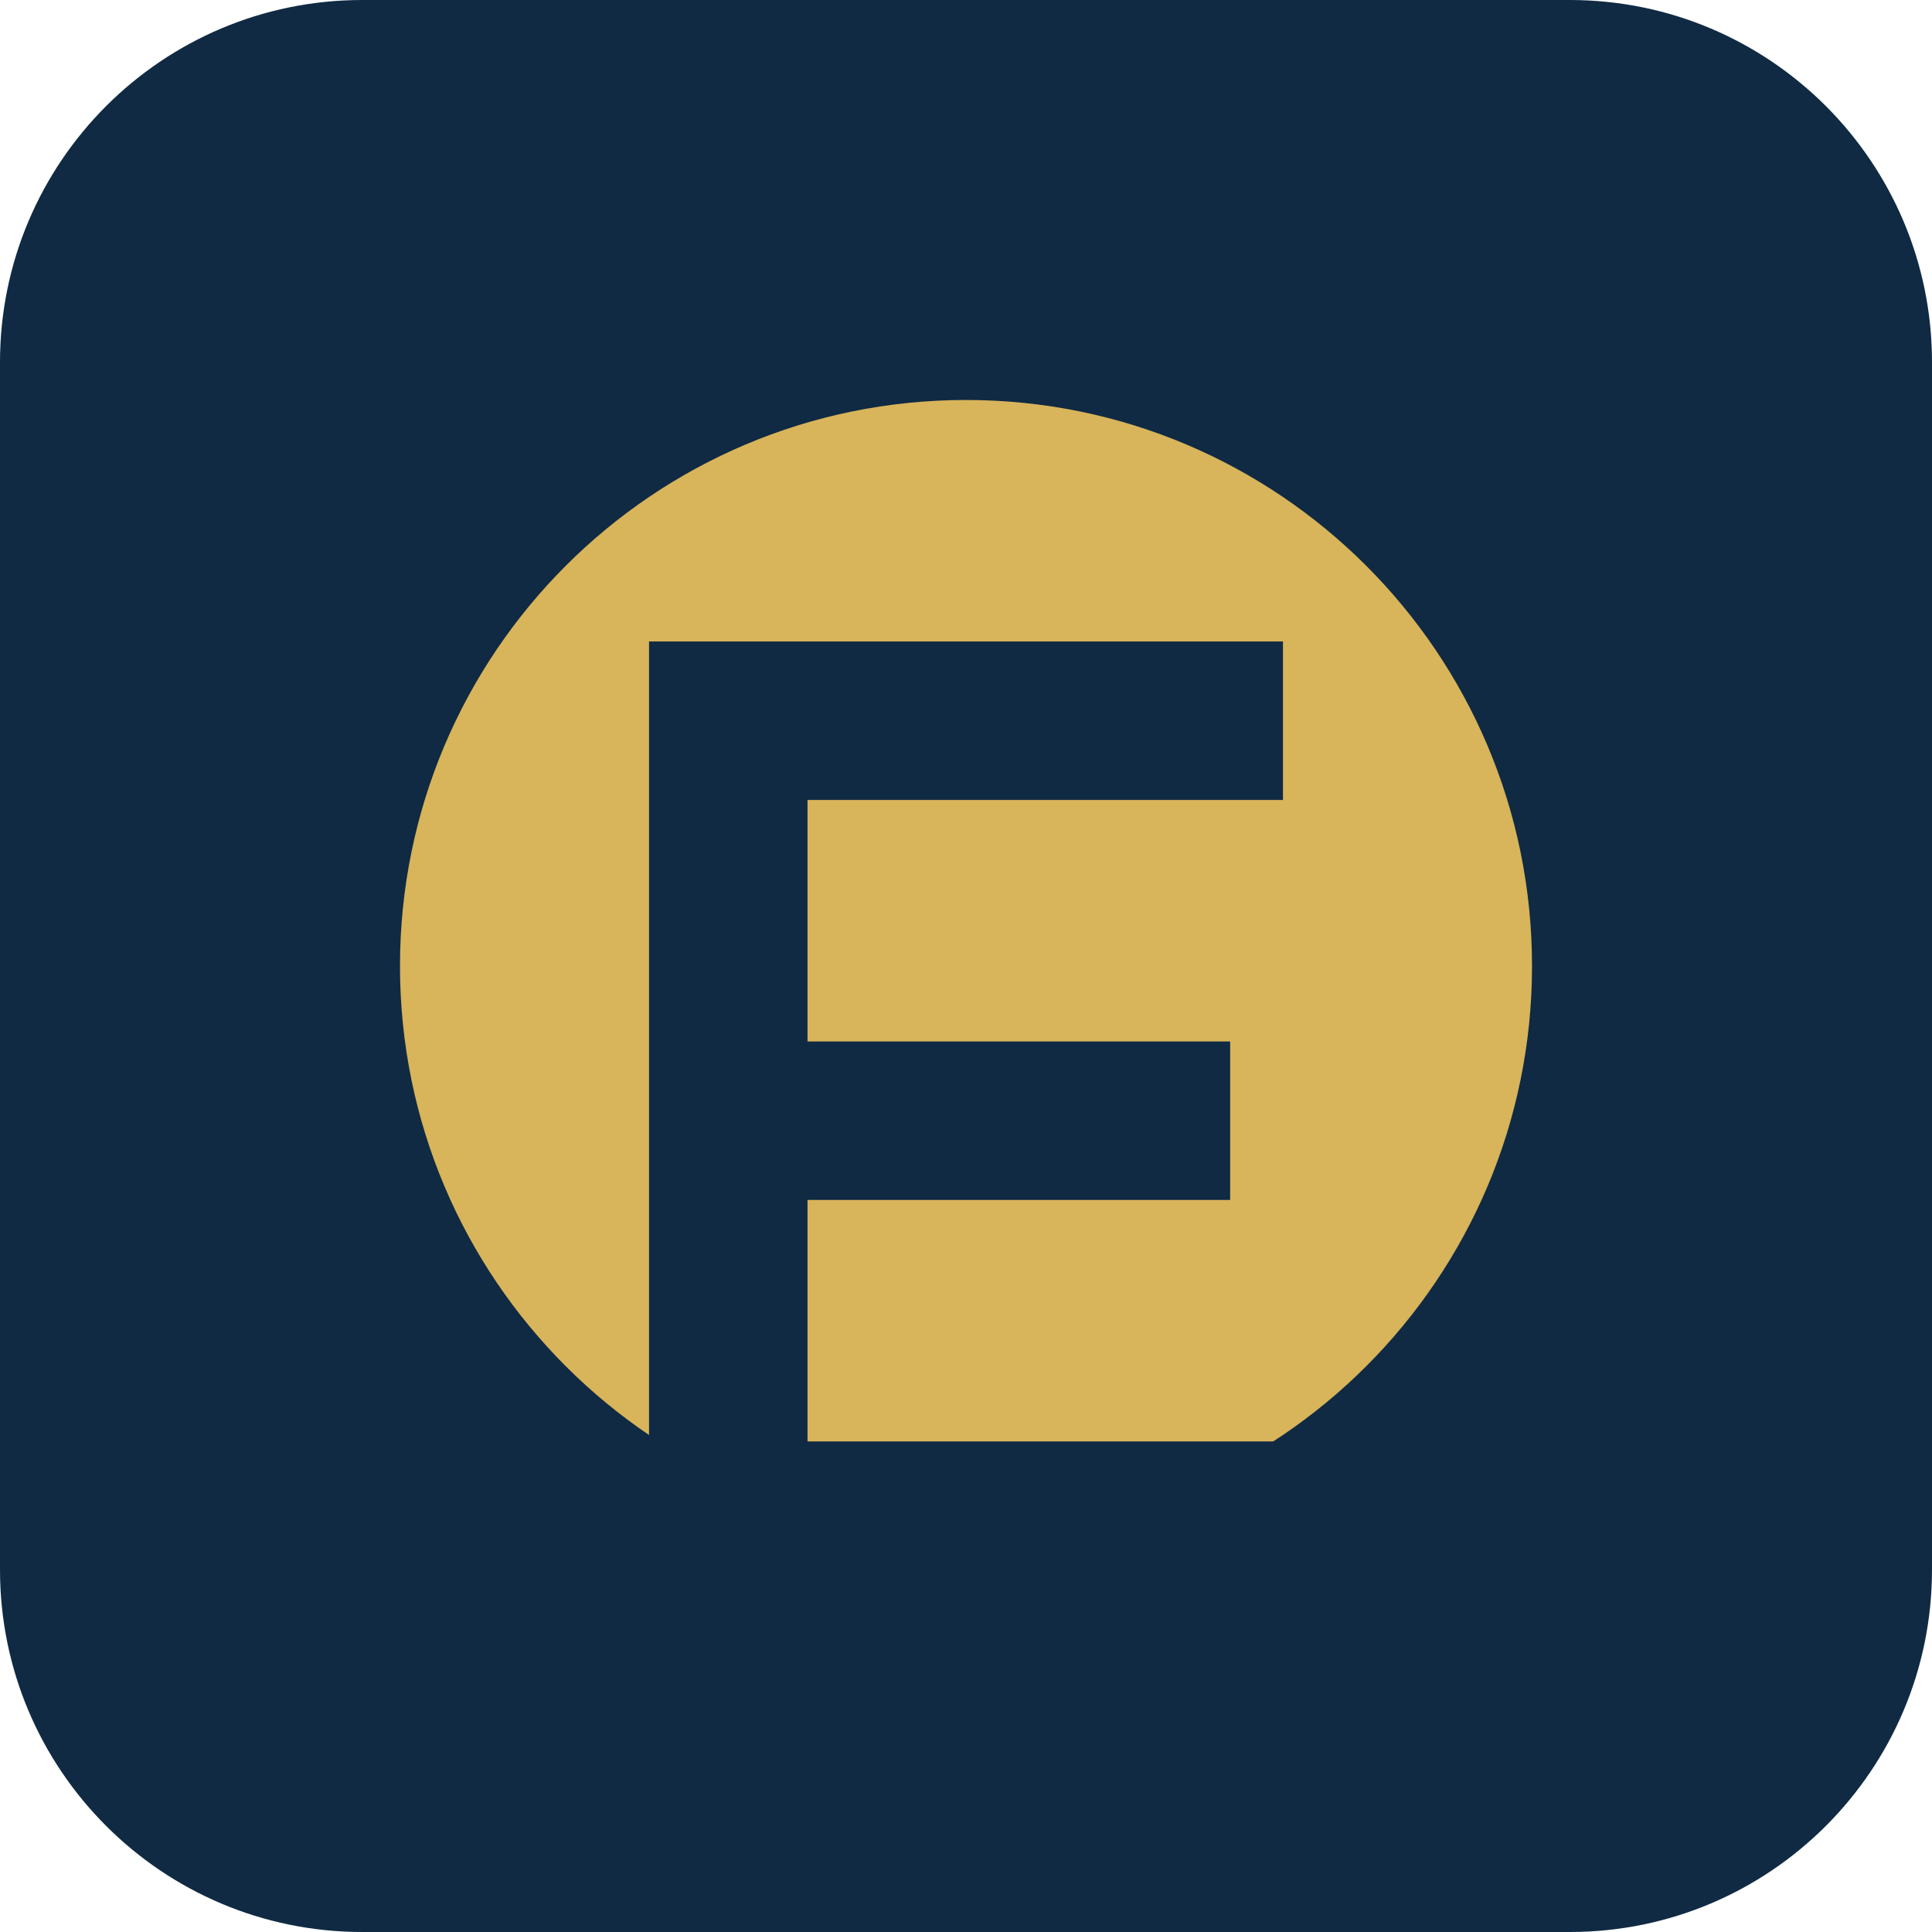
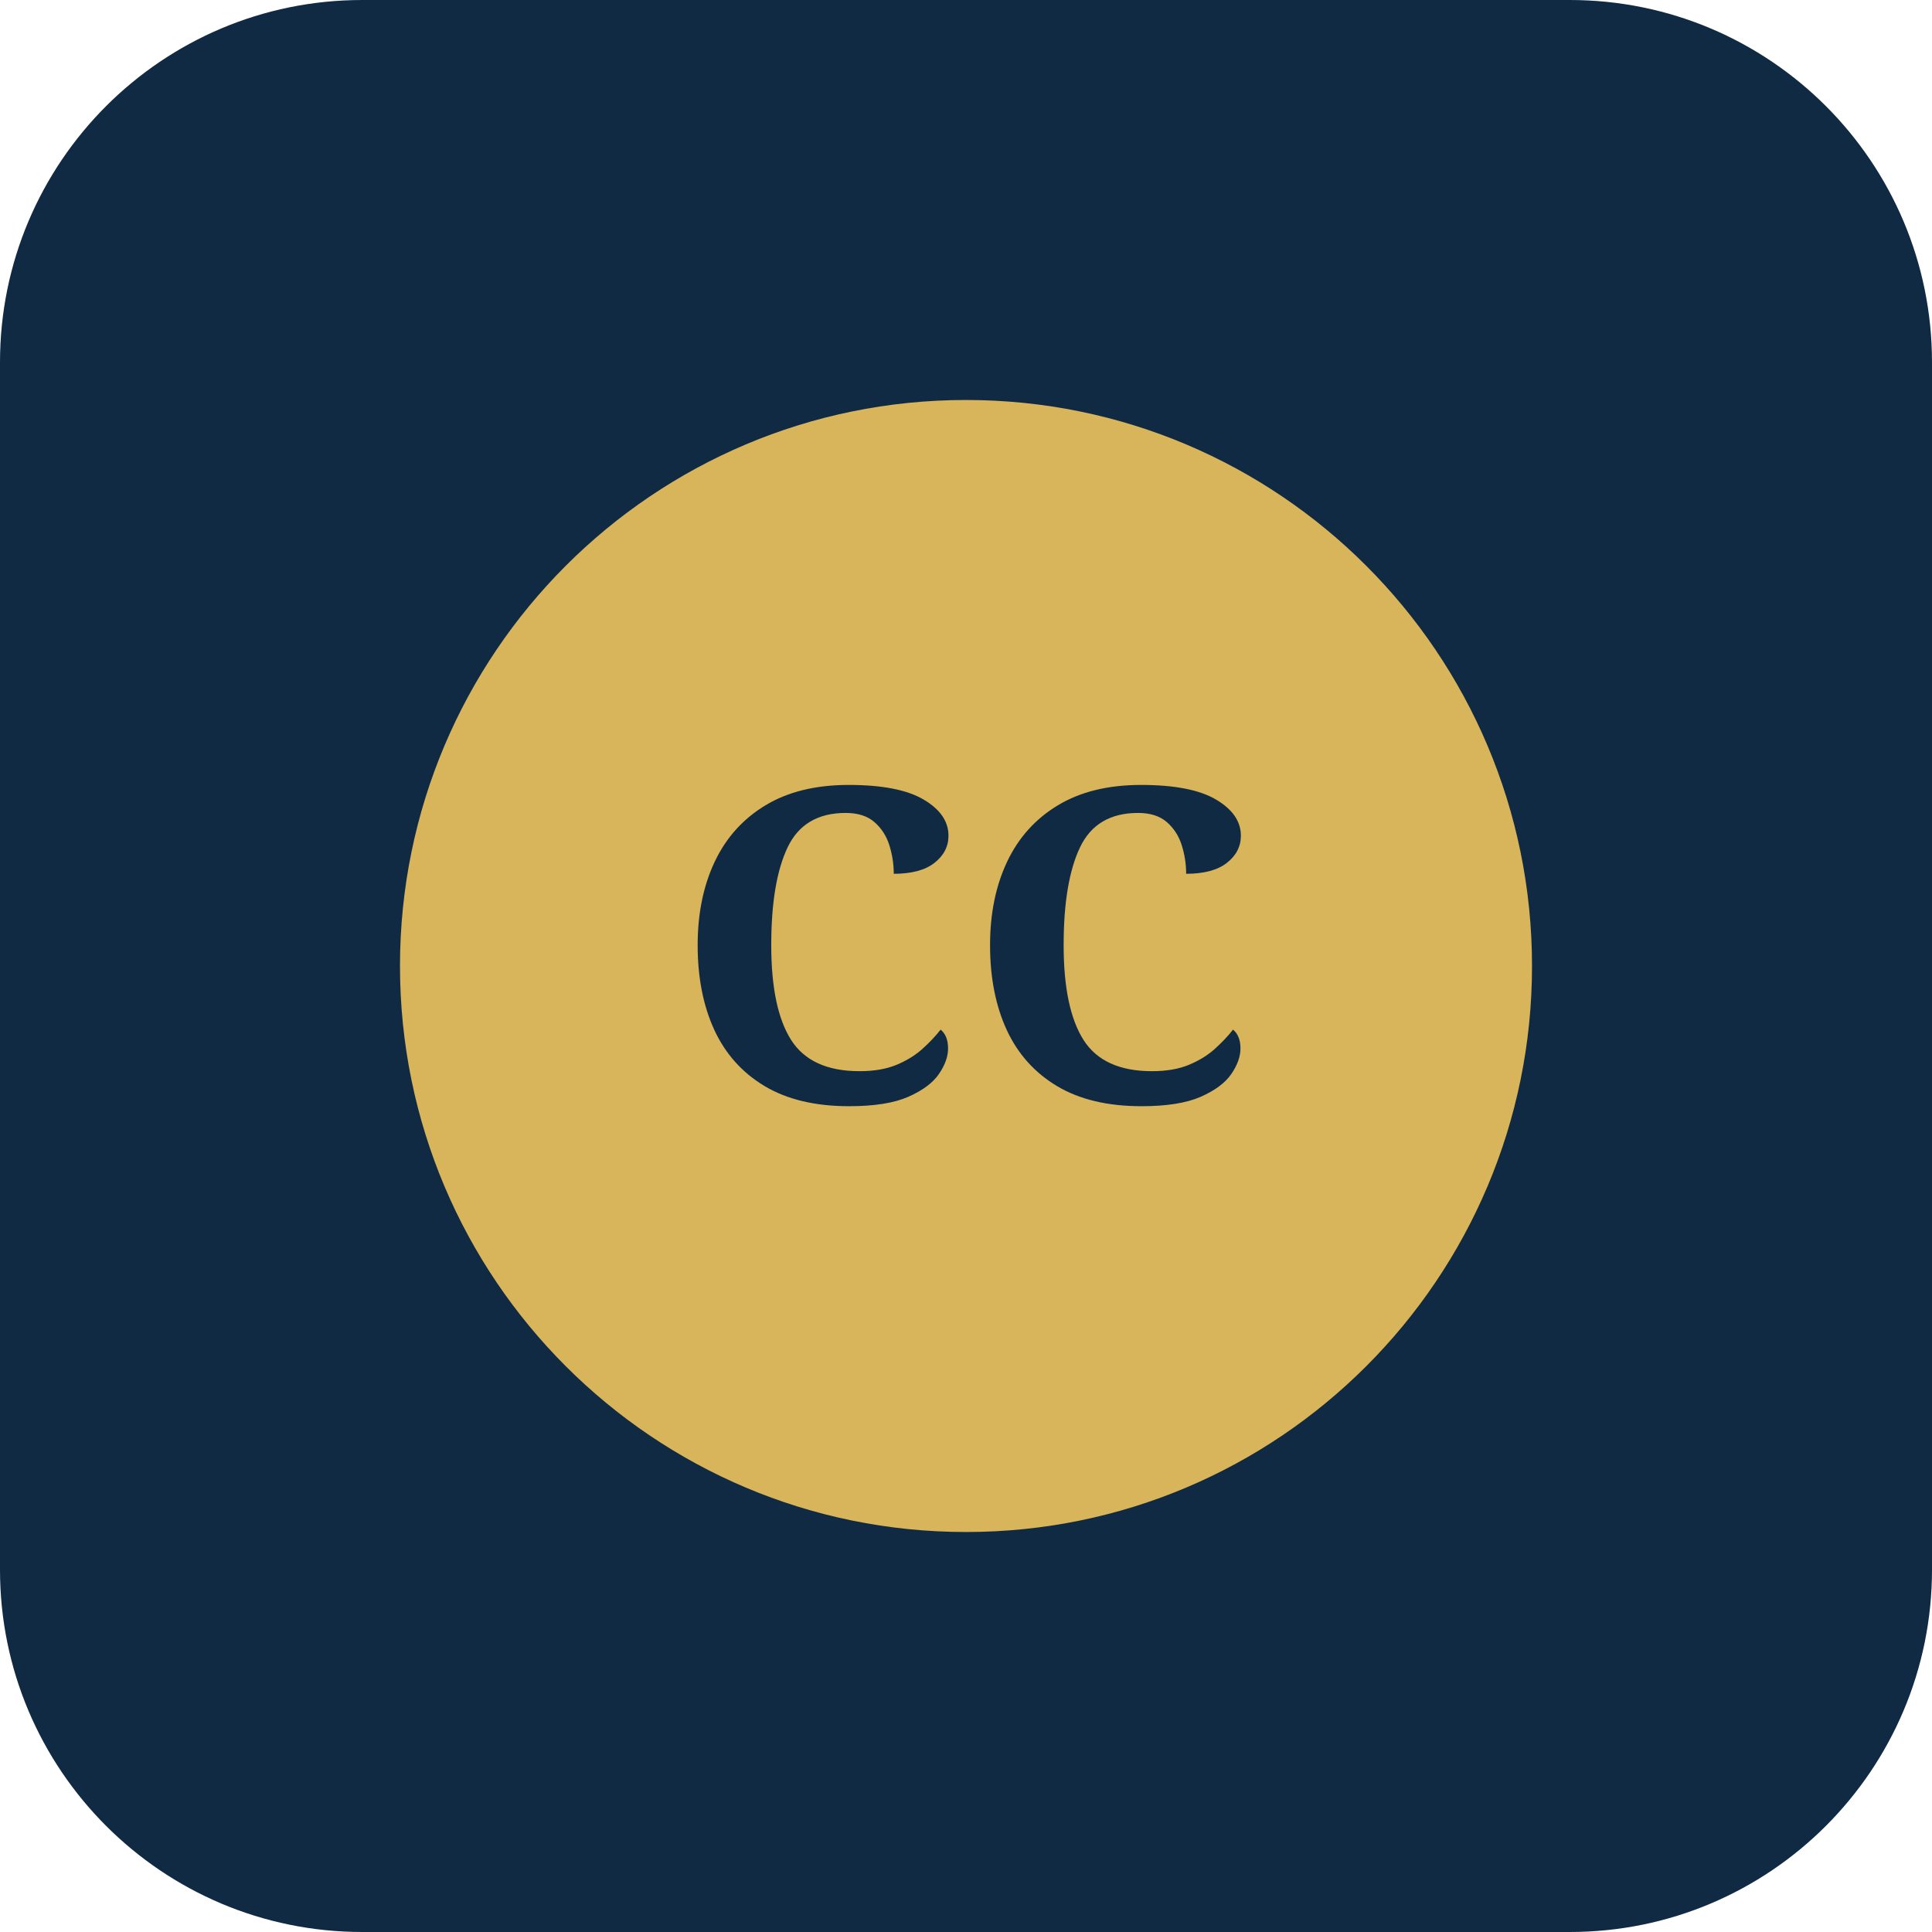
<svg xmlns="http://www.w3.org/2000/svg" viewBox="0 0 512 512">
  <rect width="512" height="512" rx="96" fill="#102a43" />
  <circle cx="256" cy="256" r="150" fill="#d8b45a" />
-   <path d="M172 170h168v42H214v64h112v42H214v64h126v42H172z" fill="#102a43" />
+   <text x="256" y="292" text-anchor="middle" font-size="116" font-family="Georgia" font-weight="700" fill="#102a43">CC</text>
</svg>
